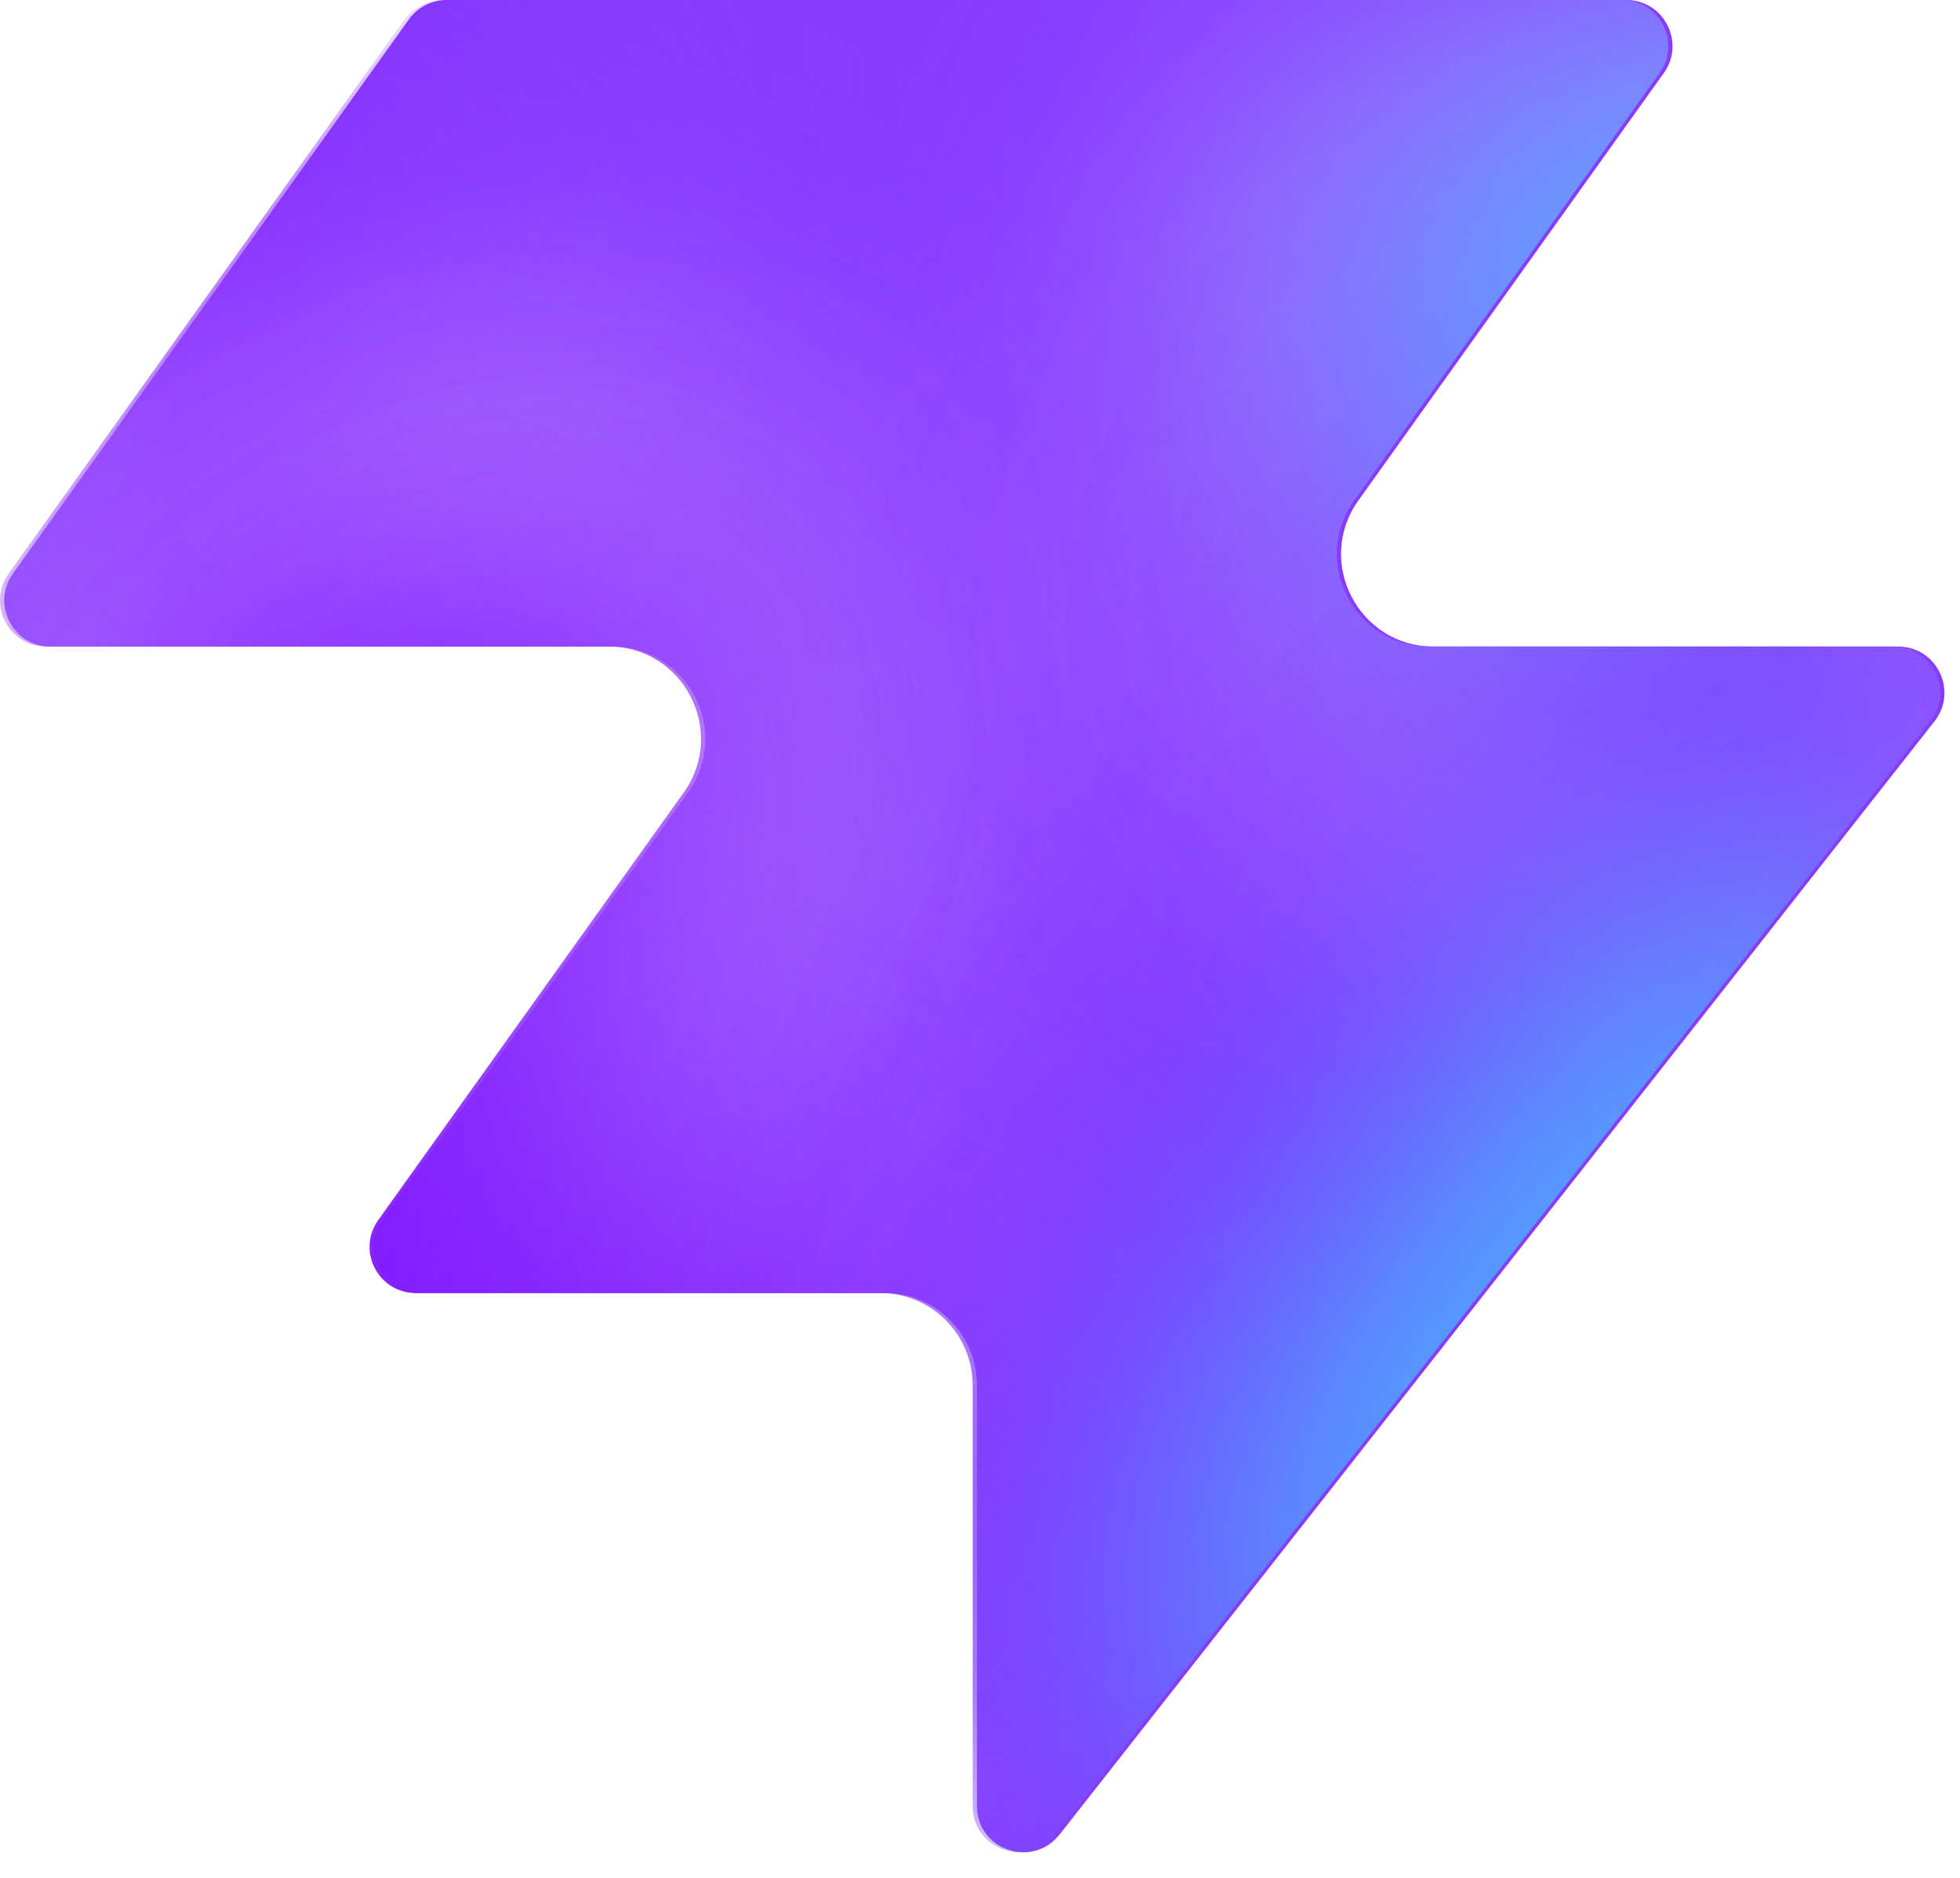
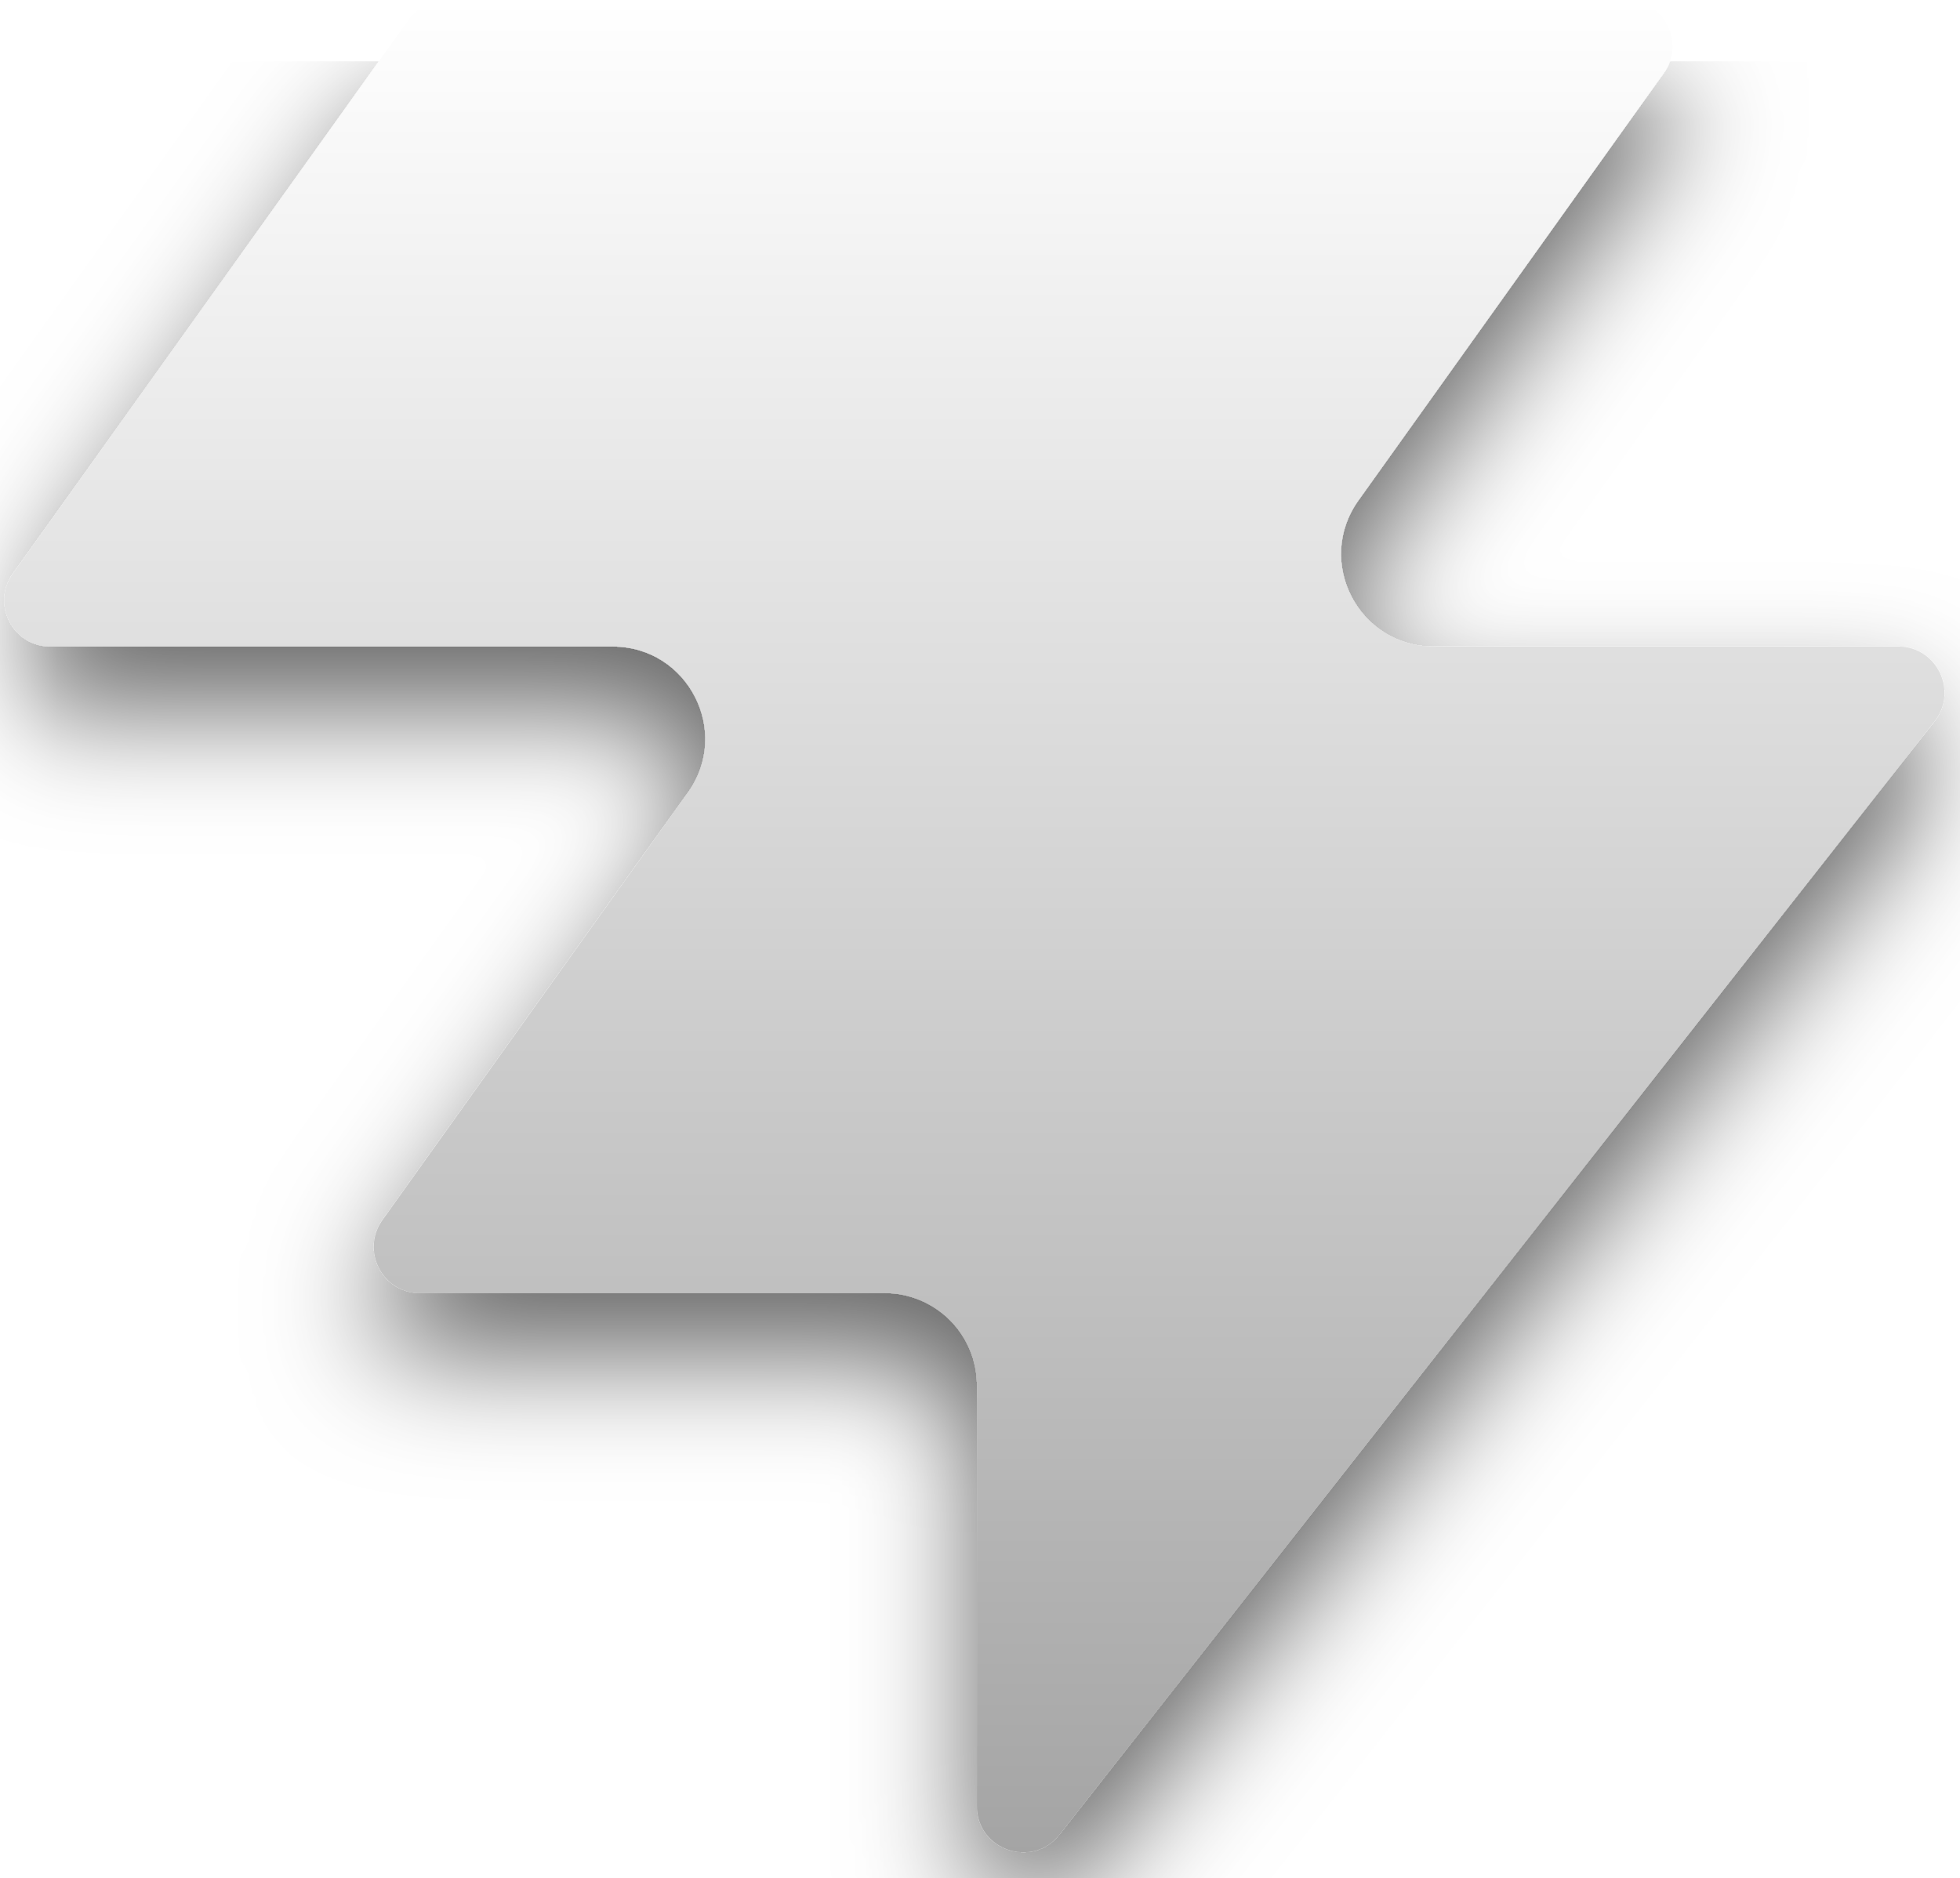
<svg xmlns="http://www.w3.org/2000/svg" width="48" height="46" fill="none" viewBox="0 0 48 46">
-   <path fill="#863bff" d="M25.946 44.938c-.664.845-2.021.375-2.021-.698V33.937a2.26 2.26 0 0 0-2.262-2.262H10.287c-.92 0-1.456-1.04-.92-1.788l7.48-10.471c1.07-1.497 0-3.578-1.842-3.578H1.237c-.92 0-1.456-1.04-.92-1.788L10.013.474c.214-.297.556-.474.92-.474h28.894c.92 0 1.456 1.04.92 1.788l-7.48 10.471c-1.07 1.498 0 3.579 1.842 3.579h11.377c.943 0 1.473 1.088.89 1.83L25.947 44.94z" style="fill:#863bff;fill:color(display-p3 .525 .23 1);fill-opacity:1" />
-   <mask id="a" width="48" height="46" x="0" y="0" maskUnits="userSpaceOnUse" style="mask-type:alpha">
-     <path fill="#000" d="M25.842 44.938c-.664.844-2.021.375-2.021-.698V33.937a2.26 2.26 0 0 0-2.262-2.262H10.183c-.92 0-1.456-1.04-.92-1.788l7.48-10.471c1.07-1.498 0-3.579-1.842-3.579H1.133c-.92 0-1.456-1.04-.92-1.787L9.91.473c.214-.297.556-.474.92-.474h28.894c.92 0 1.456 1.04.92 1.788l-7.48 10.471c-1.07 1.498 0 3.578 1.842 3.578h11.377c.943 0 1.473 1.088.89 1.832L25.843 44.94z" style="fill:#000;fill-opacity:1" />
-   </mask>
-   <g mask="url(#a)">
-     <g filter="url(#b)">
-       <ellipse cx="5.508" cy="14.704" fill="#ede6ff" rx="5.508" ry="14.704" style="fill:#ede6ff;fill:color(display-p3 .927 .903 1);fill-opacity:1" transform="matrix(.00324 1 1 -.00324 -4.47 31.516)" />
-     </g>
-     <g filter="url(#c)">
-       <ellipse cx="10.399" cy="29.851" fill="#ede6ff" rx="10.399" ry="29.851" style="fill:#ede6ff;fill:color(display-p3 .927 .903 1);fill-opacity:1" transform="matrix(.00324 1 1 -.00324 -39.328 7.883)" />
-     </g>
-     <g filter="url(#d)">
-       <ellipse cx="5.508" cy="30.487" fill="#7e14ff" rx="5.508" ry="30.487" style="fill:#7e14ff;fill:color(display-p3 .492 .077 1);fill-opacity:1" transform="rotate(89.814 -25.913 -14.639)scale(1 -1)" />
-     </g>
-     <g filter="url(#e)">
-       <ellipse cx="5.508" cy="30.599" fill="#7e14ff" rx="5.508" ry="30.599" style="fill:#7e14ff;fill:color(display-p3 .492 .077 1);fill-opacity:1" transform="rotate(89.814 -32.644 -3.334)scale(1 -1)" />
-     </g>
-     <g filter="url(#f)">
-       <ellipse cx="5.508" cy="30.599" fill="#7e14ff" rx="5.508" ry="30.599" style="fill:#7e14ff;fill:color(display-p3 .492 .077 1);fill-opacity:1" transform="matrix(.00324 1 1 -.00324 -34.34 30.47)" />
-     </g>
-     <g filter="url(#g)">
-       <ellipse cx="14.072" cy="22.078" fill="#ede6ff" rx="14.072" ry="22.078" style="fill:#ede6ff;fill:color(display-p3 .927 .903 1);fill-opacity:1" transform="rotate(93.35 24.506 48.493)scale(-1 1)" />
-     </g>
-     <g filter="url(#h)">
-       <ellipse cx="3.47" cy="21.501" fill="#7e14ff" rx="3.47" ry="21.501" style="fill:#7e14ff;fill:color(display-p3 .492 .077 1);fill-opacity:1" transform="rotate(89.009 28.708 47.59)scale(-1 1)" />
-     </g>
-     <g filter="url(#i)">
-       <ellipse cx="3.47" cy="21.501" fill="#7e14ff" rx="3.47" ry="21.501" style="fill:#7e14ff;fill:color(display-p3 .492 .077 1);fill-opacity:1" transform="rotate(89.009 28.708 47.59)scale(-1 1)" />
-     </g>
-     <g filter="url(#j)">
-       <ellipse cx=".387" cy="8.972" fill="#7e14ff" rx="4.407" ry="29.108" style="fill:#7e14ff;fill:color(display-p3 .492 .077 1);fill-opacity:1" transform="rotate(39.51 .387 8.972)" />
-     </g>
-     <g filter="url(#k)">
-       <ellipse cx="47.523" cy="-6.092" fill="#7e14ff" rx="4.407" ry="29.108" style="fill:#7e14ff;fill:color(display-p3 .492 .077 1);fill-opacity:1" transform="rotate(37.892 47.523 -6.092)" />
-     </g>
-     <g filter="url(#l)">
-       <ellipse cx="41.412" cy="6.333" fill="#47bfff" rx="5.971" ry="9.665" style="fill:#47bfff;fill:color(display-p3 .28 .748 1);fill-opacity:1" transform="rotate(37.892 41.412 6.333)" />
-     </g>
-     <g filter="url(#m)">
-       <ellipse cx="-1.879" cy="38.332" fill="#7e14ff" rx="4.407" ry="29.108" style="fill:#7e14ff;fill:color(display-p3 .492 .077 1);fill-opacity:1" transform="rotate(37.892 -1.88 38.332)" />
-     </g>
-     <g filter="url(#n)">
-       <ellipse cx="-1.879" cy="38.332" fill="#7e14ff" rx="4.407" ry="29.108" style="fill:#7e14ff;fill:color(display-p3 .492 .077 1);fill-opacity:1" transform="rotate(37.892 -1.88 38.332)" />
-     </g>
-     <g filter="url(#o)">
-       <ellipse cx="35.651" cy="29.907" fill="#7e14ff" rx="4.407" ry="29.108" style="fill:#7e14ff;fill:color(display-p3 .492 .077 1);fill-opacity:1" transform="rotate(37.892 35.651 29.907)" />
-     </g>
-     <g filter="url(#p)">
-       <ellipse cx="38.418" cy="32.4" fill="#47bfff" rx="5.971" ry="15.297" style="fill:#47bfff;fill:color(display-p3 .28 .748 1);fill-opacity:1" transform="rotate(37.892 38.418 32.4)" />
-     </g>
-   </g>
  <defs>
-     <filter id="b" width="60.045" height="41.654" x="-19.77" y="16.149" color-interpolation-filters="sRGB" filterUnits="userSpaceOnUse">
-       <feFlood flood-opacity="0" result="BackgroundImageFix" />
-       <feBlend in="SourceGraphic" in2="BackgroundImageFix" result="shape" />
-       <feGaussianBlur result="effect1_foregroundBlur_2002_17158" stdDeviation="7.659" />
-     </filter>
-     <filter id="c" width="90.34" height="51.437" x="-54.613" y="-7.533" color-interpolation-filters="sRGB" filterUnits="userSpaceOnUse">
-       <feFlood flood-opacity="0" result="BackgroundImageFix" />
-       <feBlend in="SourceGraphic" in2="BackgroundImageFix" result="shape" />
-       <feGaussianBlur result="effect1_foregroundBlur_2002_17158" stdDeviation="7.659" />
-     </filter>
-     <filter id="d" width="79.355" height="29.4" x="-49.64" y="2.03" color-interpolation-filters="sRGB" filterUnits="userSpaceOnUse">
-       <feFlood flood-opacity="0" result="BackgroundImageFix" />
-       <feBlend in="SourceGraphic" in2="BackgroundImageFix" result="shape" />
-       <feGaussianBlur result="effect1_foregroundBlur_2002_17158" stdDeviation="4.596" />
-     </filter>
-     <filter id="e" width="79.579" height="29.4" x="-45.045" y="20.029" color-interpolation-filters="sRGB" filterUnits="userSpaceOnUse">
-       <feFlood flood-opacity="0" result="BackgroundImageFix" />
-       <feBlend in="SourceGraphic" in2="BackgroundImageFix" result="shape" />
-       <feGaussianBlur result="effect1_foregroundBlur_2002_17158" stdDeviation="4.596" />
-     </filter>
-     <filter id="f" width="79.579" height="29.4" x="-43.513" y="21.178" color-interpolation-filters="sRGB" filterUnits="userSpaceOnUse">
-       <feFlood flood-opacity="0" result="BackgroundImageFix" />
-       <feBlend in="SourceGraphic" in2="BackgroundImageFix" result="shape" />
-       <feGaussianBlur result="effect1_foregroundBlur_2002_17158" stdDeviation="4.596" />
-     </filter>
-     <filter id="g" width="74.749" height="58.852" x="15.756" y="-17.901" color-interpolation-filters="sRGB" filterUnits="userSpaceOnUse">
-       <feFlood flood-opacity="0" result="BackgroundImageFix" />
-       <feBlend in="SourceGraphic" in2="BackgroundImageFix" result="shape" />
-       <feGaussianBlur result="effect1_foregroundBlur_2002_17158" stdDeviation="7.659" />
-     </filter>
-     <filter id="h" width="61.377" height="25.362" x="23.548" y="2.284" color-interpolation-filters="sRGB" filterUnits="userSpaceOnUse">
-       <feFlood flood-opacity="0" result="BackgroundImageFix" />
-       <feBlend in="SourceGraphic" in2="BackgroundImageFix" result="shape" />
-       <feGaussianBlur result="effect1_foregroundBlur_2002_17158" stdDeviation="4.596" />
-     </filter>
-     <filter id="i" width="61.377" height="25.362" x="23.548" y="2.284" color-interpolation-filters="sRGB" filterUnits="userSpaceOnUse">
-       <feFlood flood-opacity="0" result="BackgroundImageFix" />
-       <feBlend in="SourceGraphic" in2="BackgroundImageFix" result="shape" />
-       <feGaussianBlur result="effect1_foregroundBlur_2002_17158" stdDeviation="4.596" />
-     </filter>
-     <filter id="j" width="56.045" height="63.649" x="-27.636" y="-22.853" color-interpolation-filters="sRGB" filterUnits="userSpaceOnUse">
-       <feFlood flood-opacity="0" result="BackgroundImageFix" />
-       <feBlend in="SourceGraphic" in2="BackgroundImageFix" result="shape" />
-       <feGaussianBlur result="effect1_foregroundBlur_2002_17158" stdDeviation="4.596" />
-     </filter>
-     <filter id="k" width="54.814" height="64.646" x="20.116" y="-38.415" color-interpolation-filters="sRGB" filterUnits="userSpaceOnUse">
-       <feFlood flood-opacity="0" result="BackgroundImageFix" />
-       <feBlend in="SourceGraphic" in2="BackgroundImageFix" result="shape" />
-       <feGaussianBlur result="effect1_foregroundBlur_2002_17158" stdDeviation="4.596" />
-     </filter>
-     <filter id="l" width="33.541" height="35.313" x="24.641" y="-11.323" color-interpolation-filters="sRGB" filterUnits="userSpaceOnUse">
-       <feFlood flood-opacity="0" result="BackgroundImageFix" />
-       <feBlend in="SourceGraphic" in2="BackgroundImageFix" result="shape" />
-       <feGaussianBlur result="effect1_foregroundBlur_2002_17158" stdDeviation="4.596" />
-     </filter>
-     <filter id="m" width="54.814" height="64.646" x="-29.286" y="6.009" color-interpolation-filters="sRGB" filterUnits="userSpaceOnUse">
-       <feFlood flood-opacity="0" result="BackgroundImageFix" />
-       <feBlend in="SourceGraphic" in2="BackgroundImageFix" result="shape" />
-       <feGaussianBlur result="effect1_foregroundBlur_2002_17158" stdDeviation="4.596" />
-     </filter>
-     <filter id="n" width="54.814" height="64.646" x="-29.286" y="6.009" color-interpolation-filters="sRGB" filterUnits="userSpaceOnUse">
-       <feFlood flood-opacity="0" result="BackgroundImageFix" />
-       <feBlend in="SourceGraphic" in2="BackgroundImageFix" result="shape" />
-       <feGaussianBlur result="effect1_foregroundBlur_2002_17158" stdDeviation="4.596" />
-     </filter>
-     <filter id="o" width="54.814" height="64.646" x="8.244" y="-2.416" color-interpolation-filters="sRGB" filterUnits="userSpaceOnUse">
-       <feFlood flood-opacity="0" result="BackgroundImageFix" />
-       <feBlend in="SourceGraphic" in2="BackgroundImageFix" result="shape" />
-       <feGaussianBlur result="effect1_foregroundBlur_2002_17158" stdDeviation="4.596" />
-     </filter>
-     <filter id="p" width="39.409" height="43.623" x="18.713" y="10.588" color-interpolation-filters="sRGB" filterUnits="userSpaceOnUse">
-       <feFlood flood-opacity="0" result="BackgroundImageFix" />
-       <feBlend in="SourceGraphic" in2="BackgroundImageFix" result="shape" />
-       <feGaussianBlur result="effect1_foregroundBlur_2002_17158" stdDeviation="4.596" />
+     <linearGradient id="zen-edify-grad" x1="24" y1="0" x2="24" y2="46" gradientUnits="userSpaceOnUse">
+       <stop offset="0%" stop-color="#FFFFFF" />
+       <stop offset="100%" stop-color="#A3A3A3" />
+     </linearGradient>
+     <filter id="subtle-shadow" x="-10%" y="-10%" width="120%" height="120%">
+       <feDropShadow dx="0" dy="1.5" stdDeviation="1.5" flood-color="#000000" flood-opacity="0.6" />
    </filter>
  </defs>
+   <path fill="url(#zen-edify-grad)" filter="url(#subtle-shadow)" d="M25.946 44.938c-.664.845-2.021.375-2.021-.698V33.937a2.26 2.26 0 0 0-2.262-2.262H10.287c-.92 0-1.456-1.04-.92-1.788l7.48-10.471c1.07-1.497 0-3.578-1.842-3.578H1.237c-.92 0-1.456-1.04-.92-1.788L10.013.474c.214-.297.556-.474.92-.474h28.894c.92 0 1.456 1.04.92 1.788l-7.48 10.471c-1.07 1.498 0 3.579 1.842 3.579h11.377c.943 0 1.473 1.088.89 1.83L25.947 44.94z" />
</svg>
